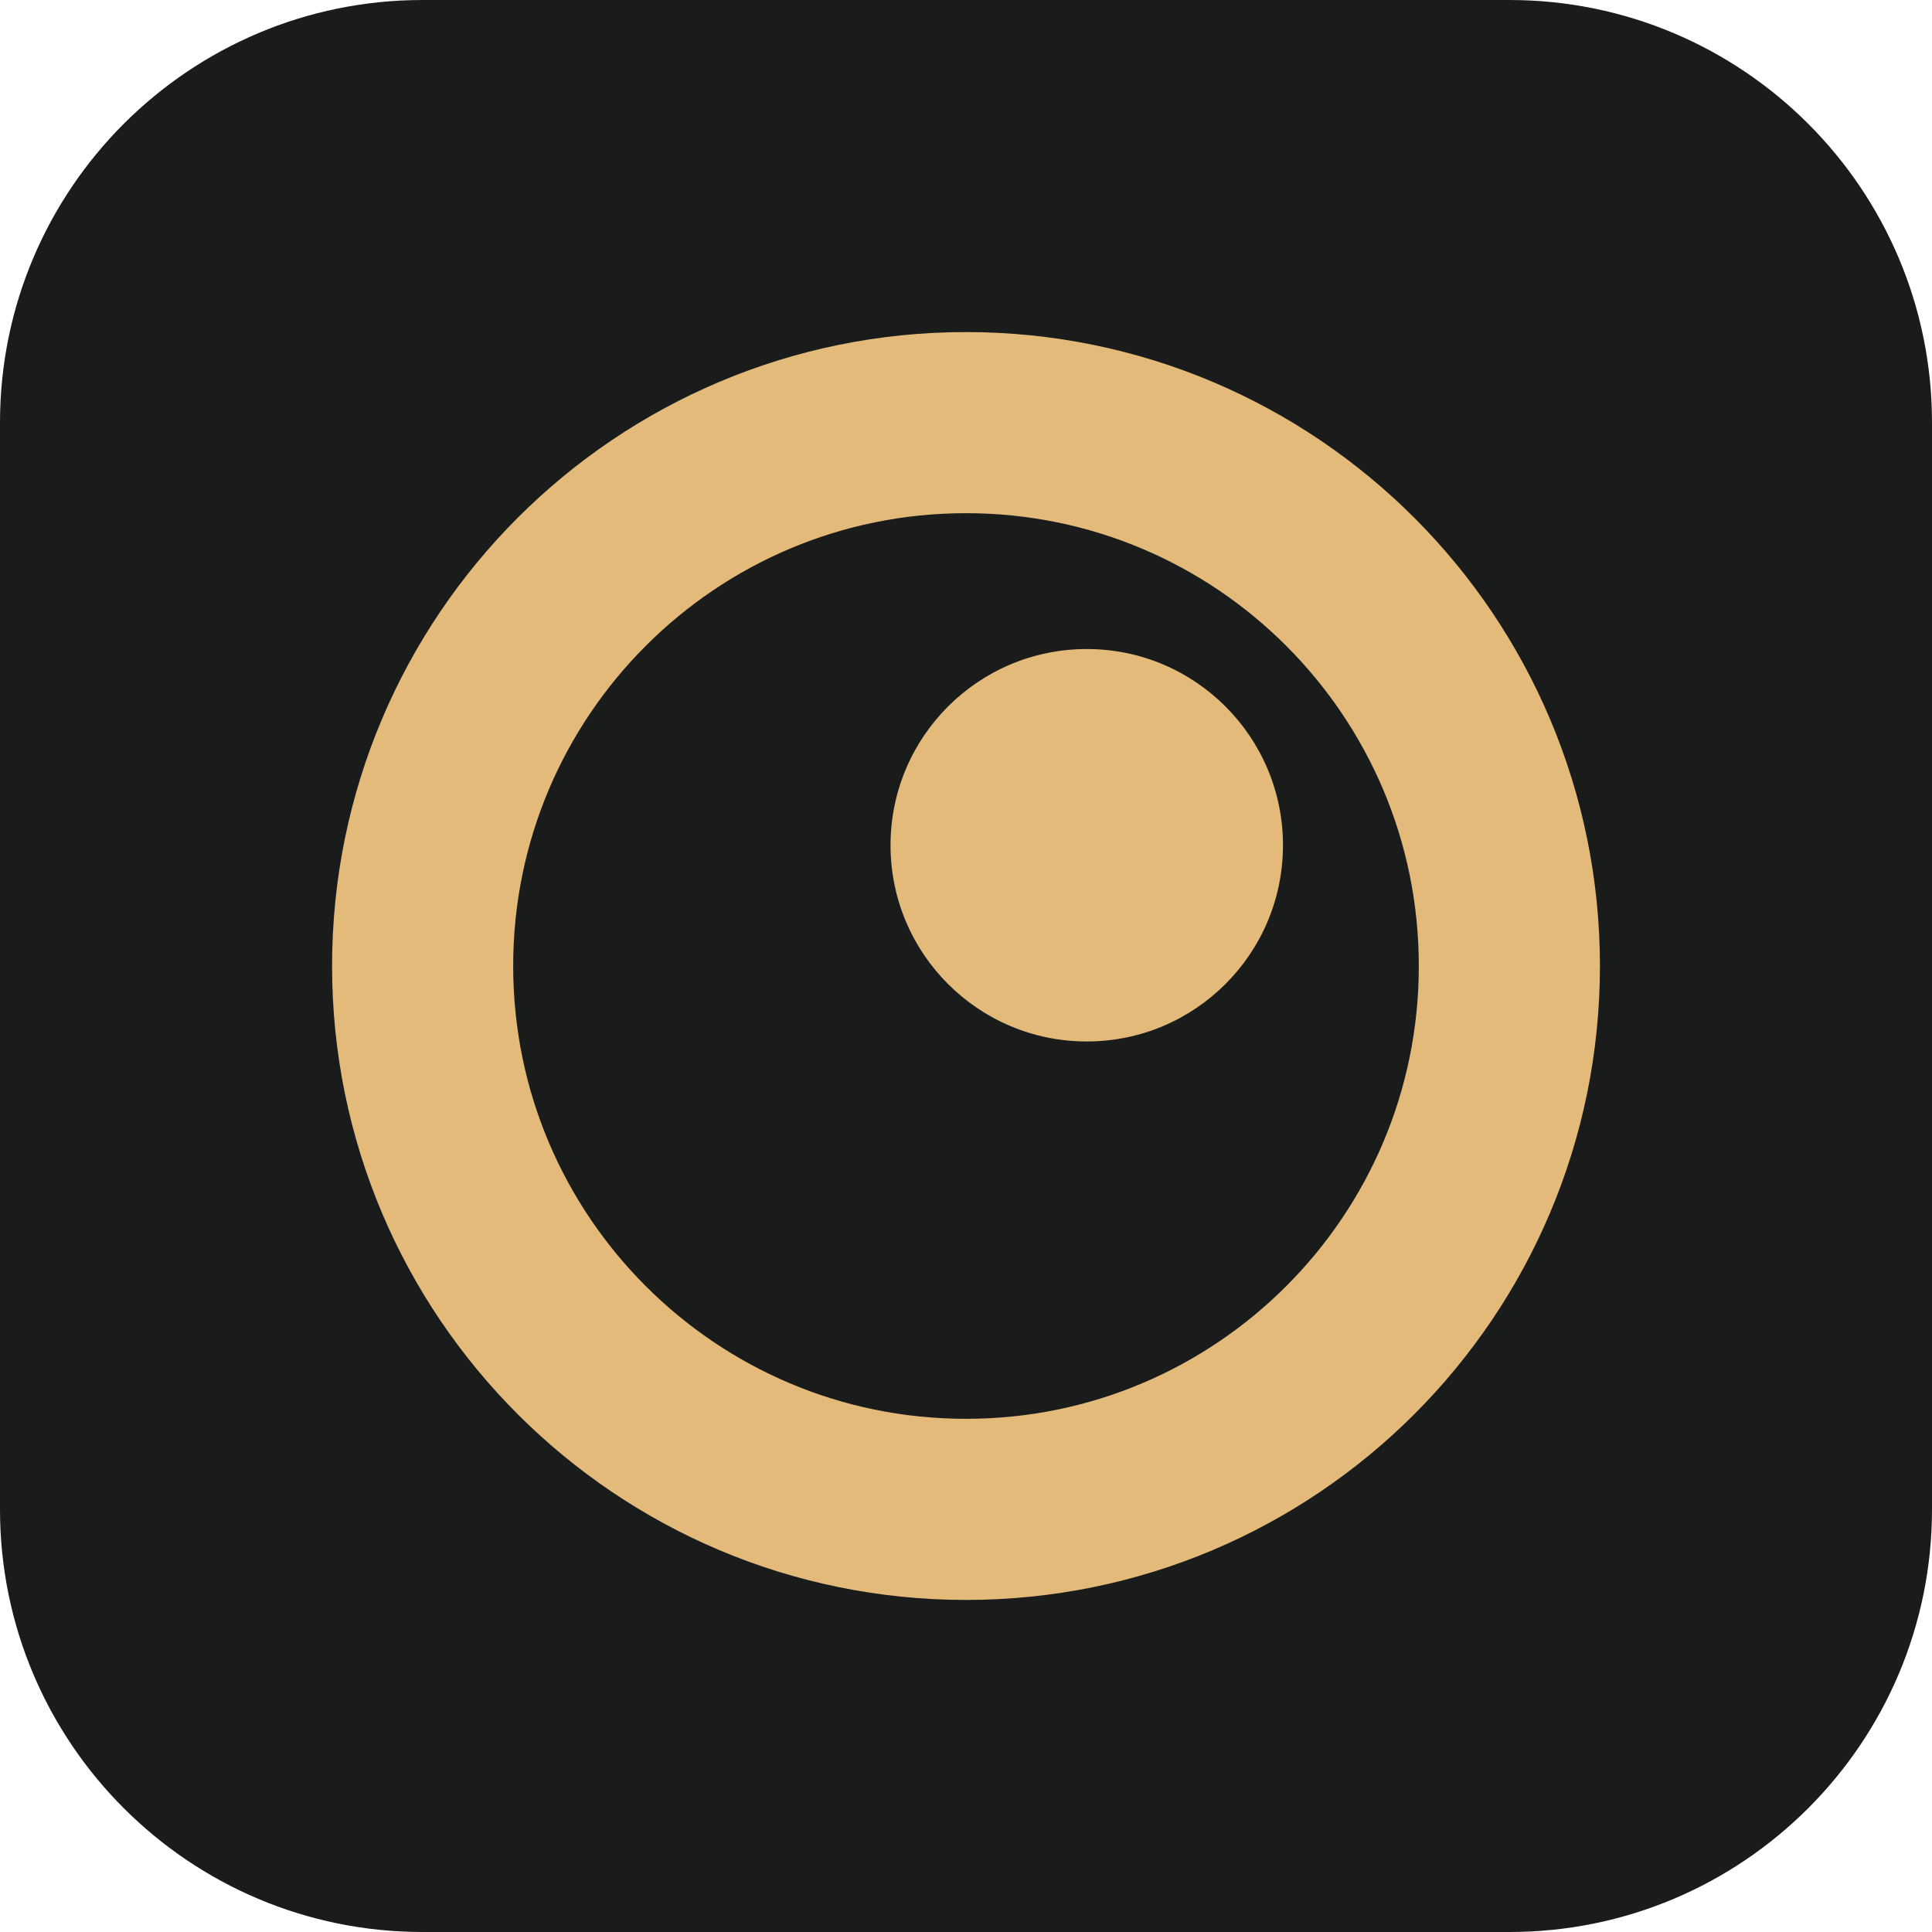
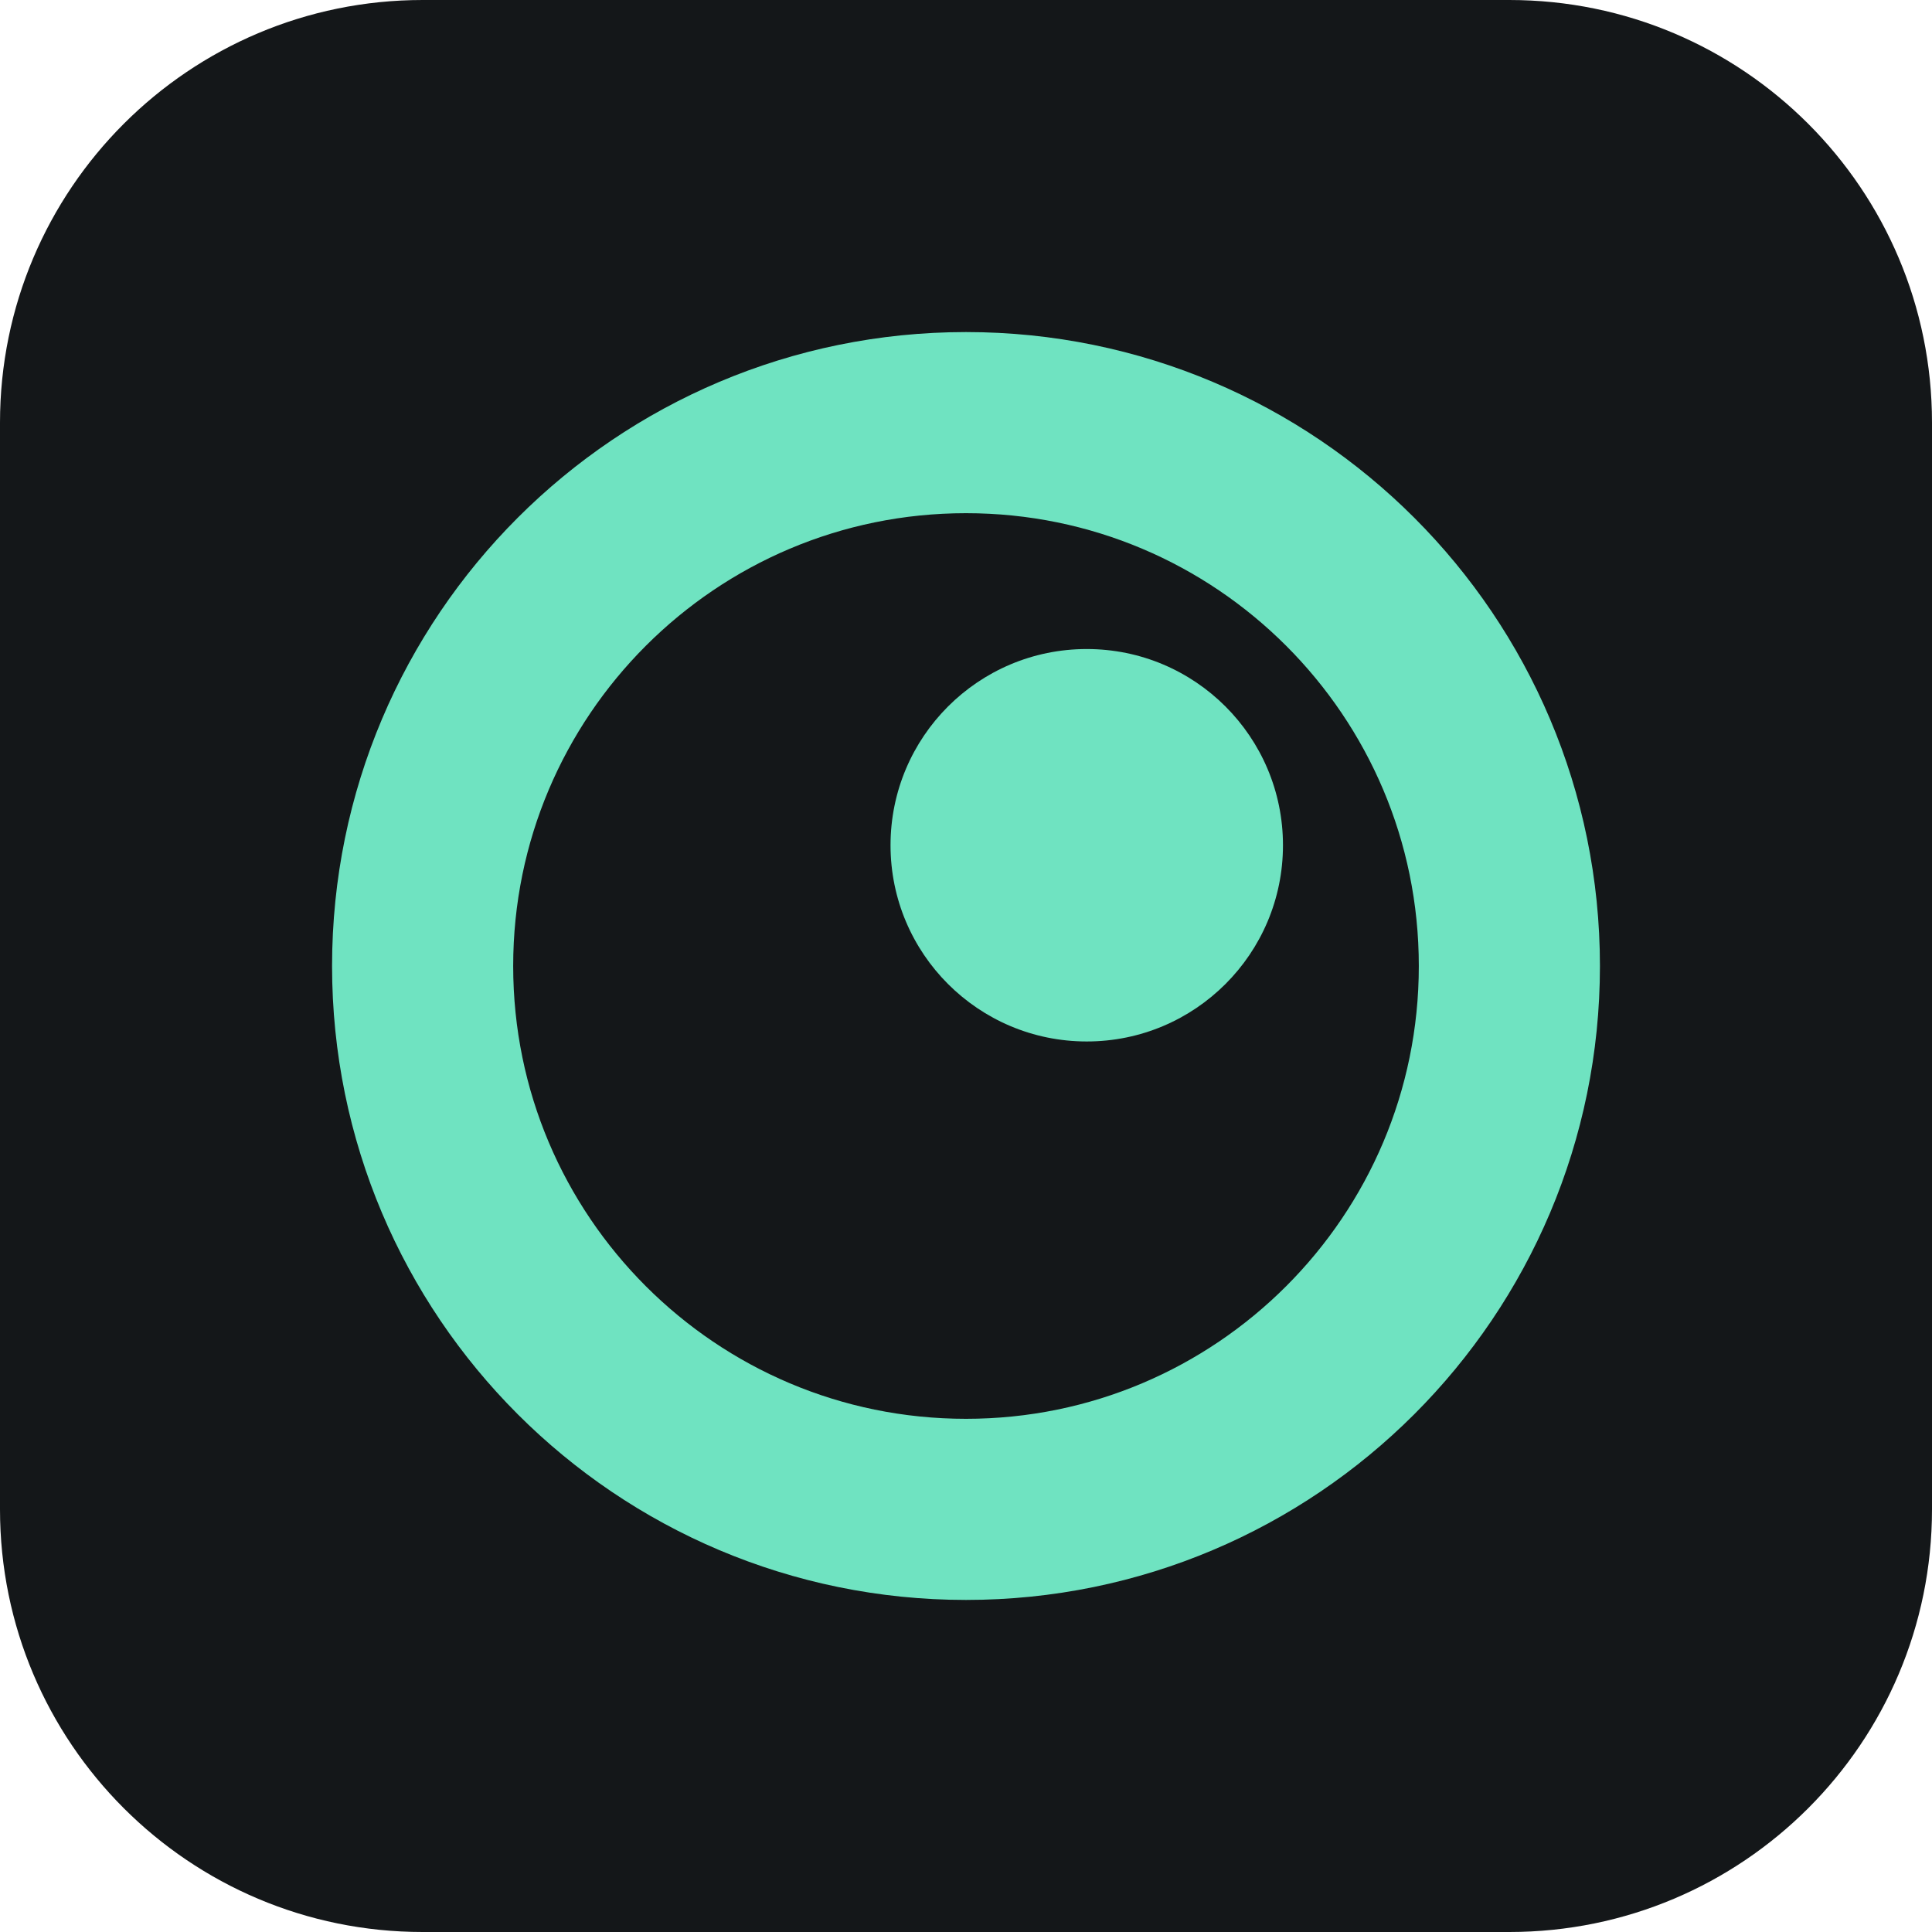
<svg xmlns="http://www.w3.org/2000/svg" viewBox="0 0 64 64">
-   <rect width="64" height="64" rx="14" fill="#191c1b" />
-   <circle cx="32" cy="32" r="18" fill="none" stroke="#e4ba7a" stroke-width="6" />
-   <circle cx="36" cy="28" r="6.5" fill="#e4ba7a" />
+   <rect width="64" height="64" rx="14" fill="#141719" />
+   <circle cx="32" cy="32" r="18" fill="none" stroke="#6fe3c1" stroke-width="6" />
+   <circle cx="36" cy="28" r="6.5" fill="#6fe3c1" />
</svg>
